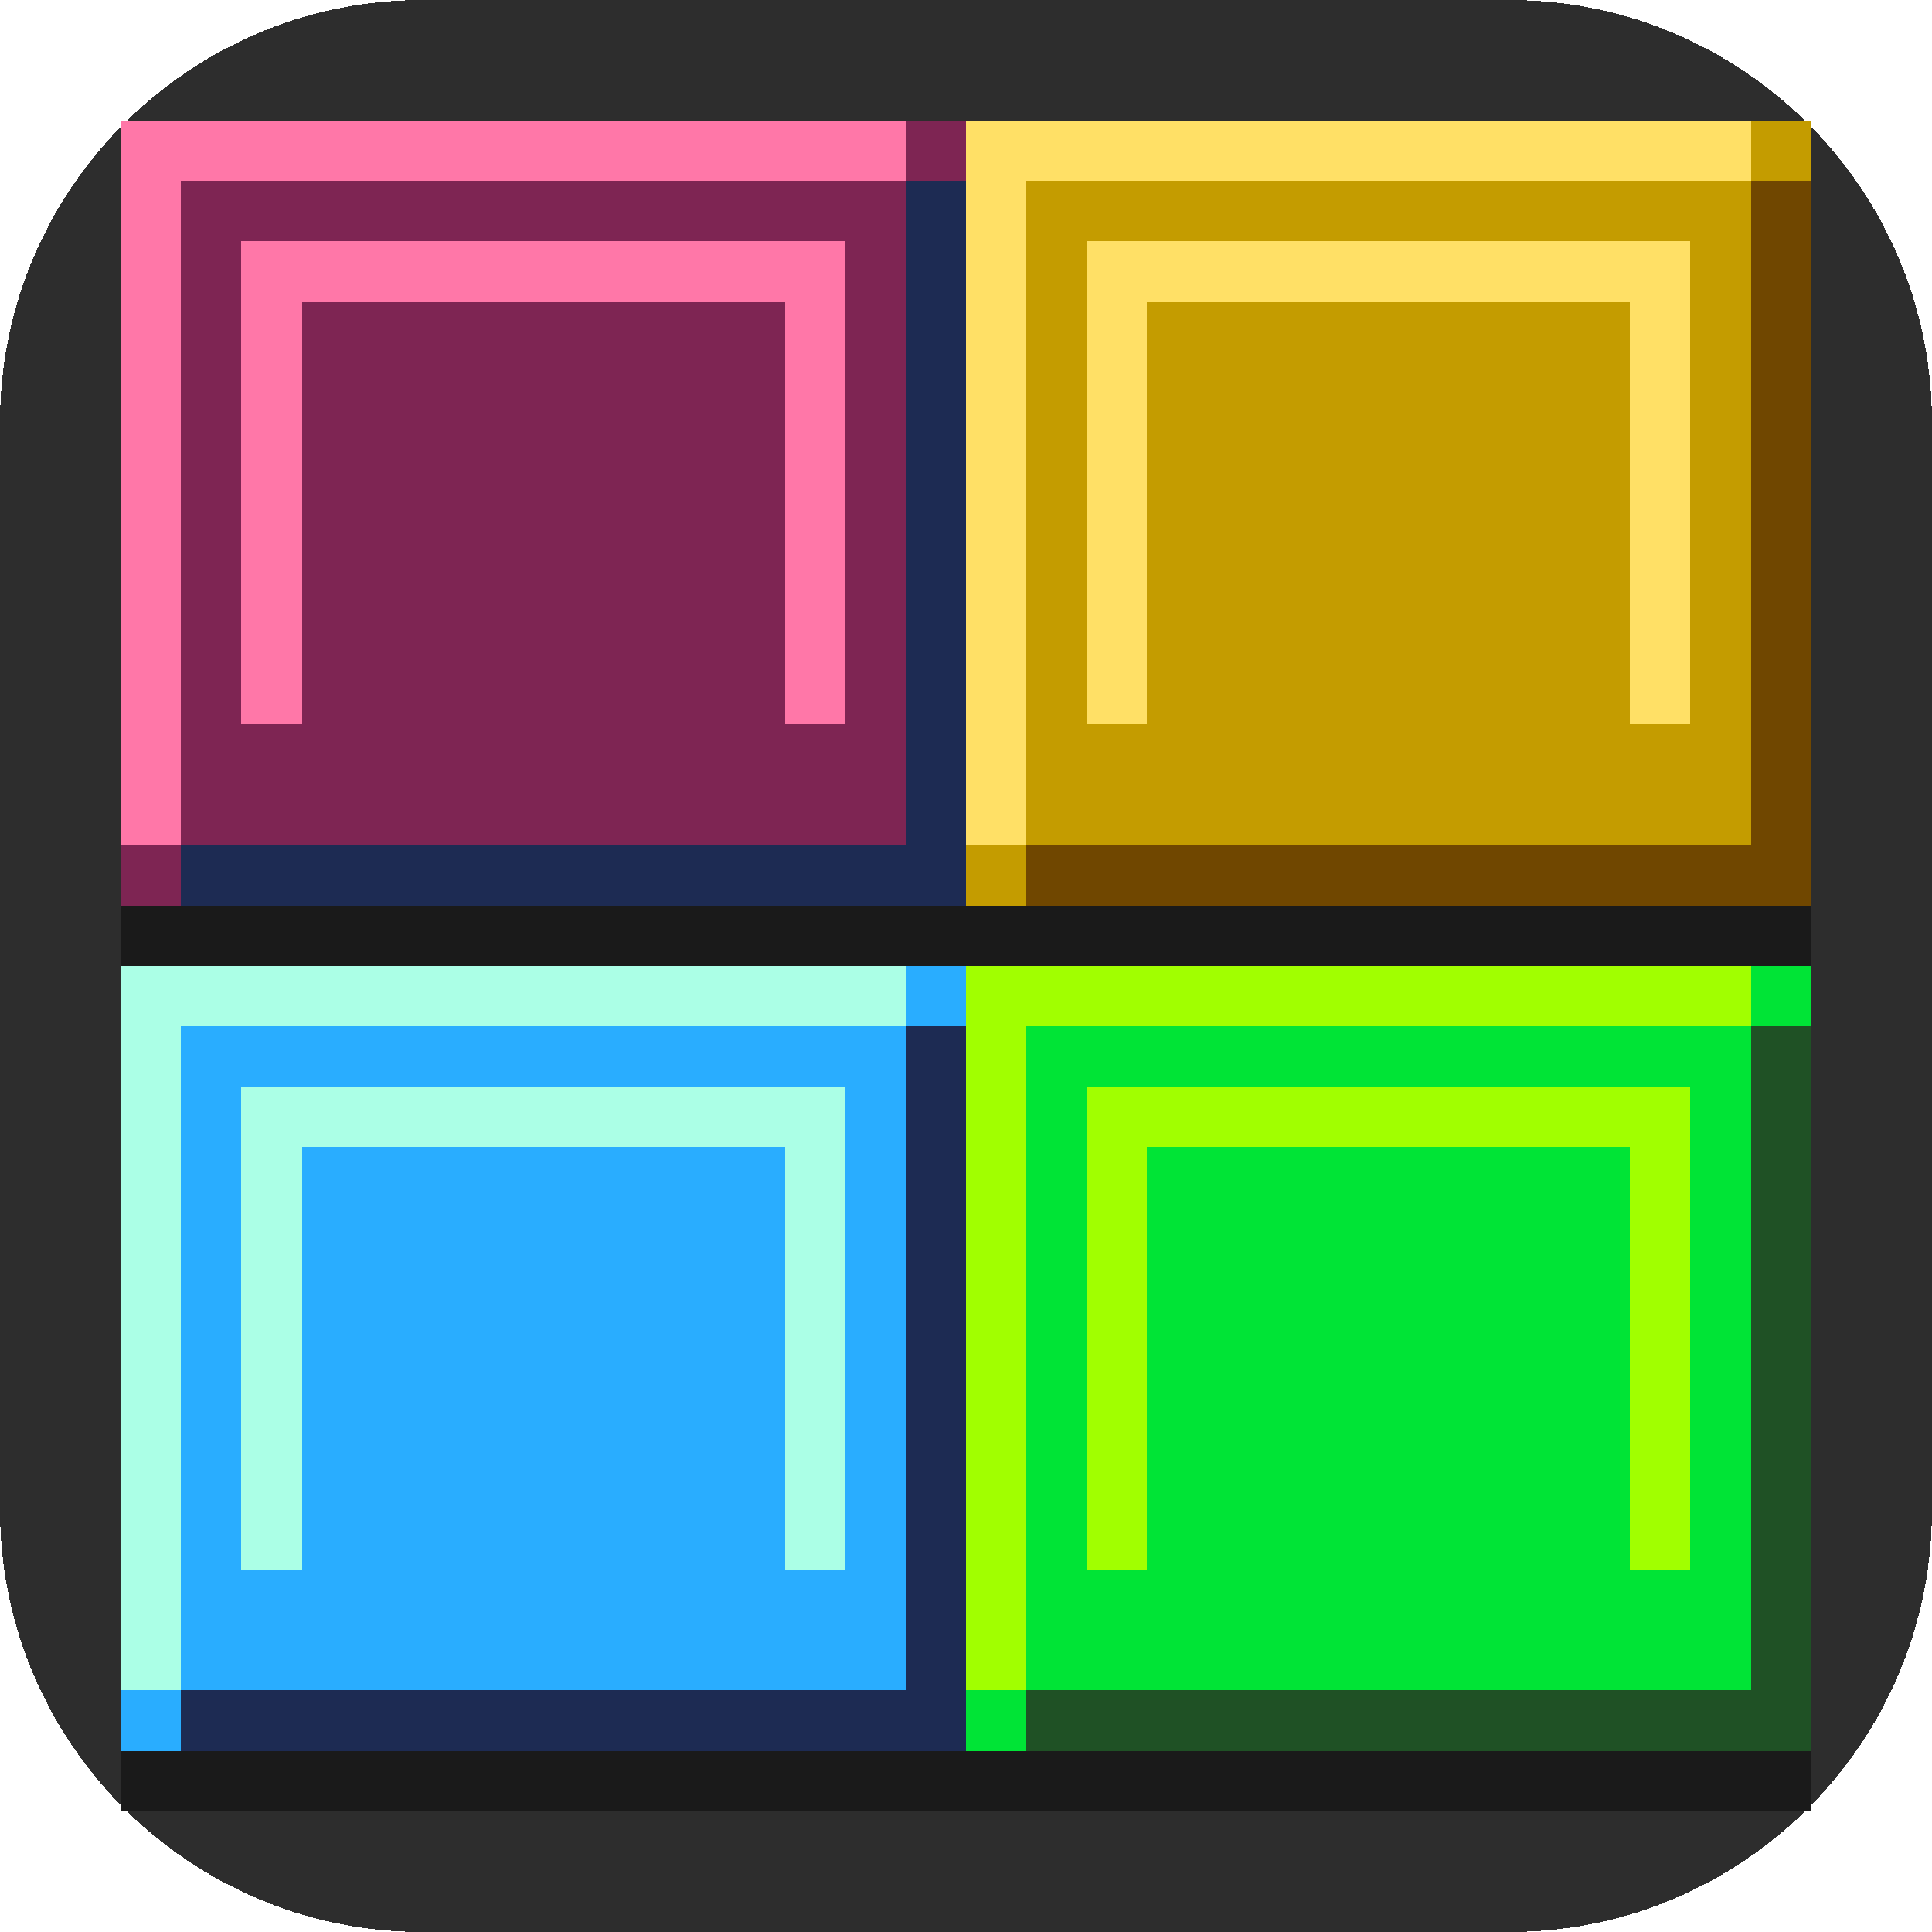
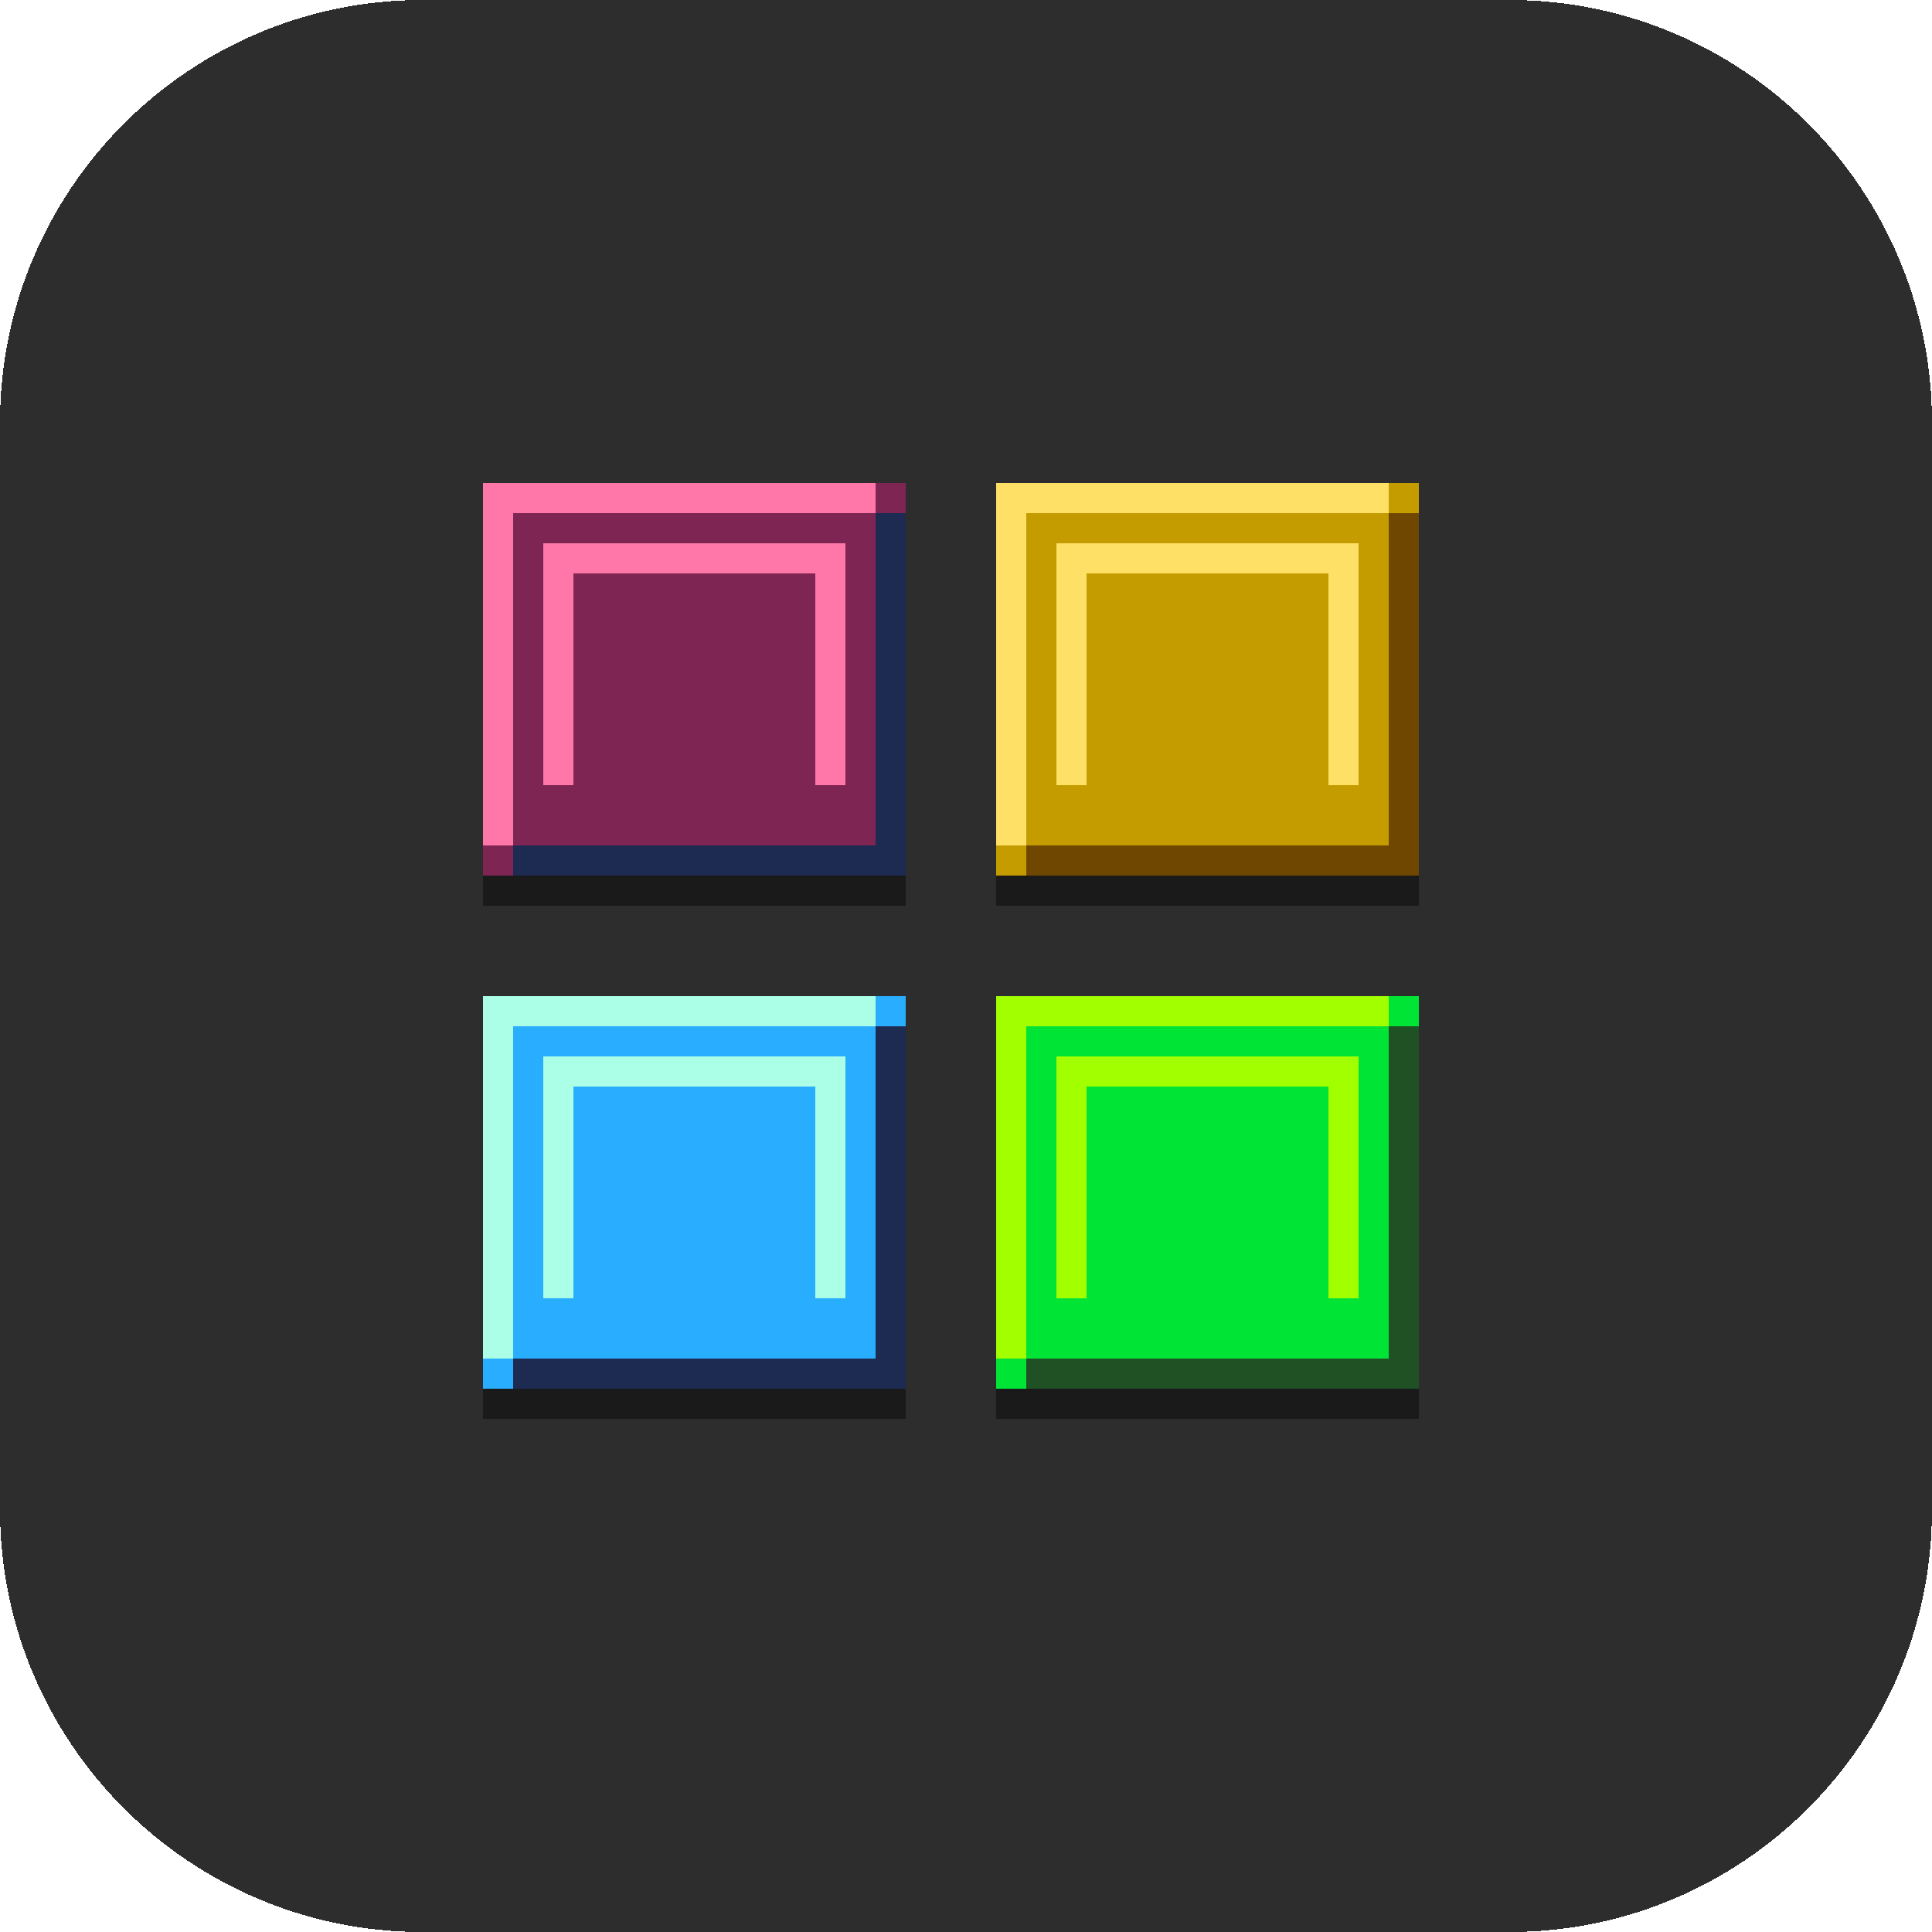
<svg xmlns="http://www.w3.org/2000/svg" viewBox="0 0 64 64" width="256" height="256" shape-rendering="crispEdges">
  <rect x="0" y="0" width="64" height="64" fill="#2d2d2d" rx="14" />
-   <g transform="translate(2,2)">
-     <rect x="2" y="2" width="26" height="2" fill="#ff77a8" />
-     <rect x="28" y="2" width="2" height="2" fill="#7e2553" />
-     <rect x="2" y="4" width="2" height="22" fill="#ff77a8" />
-     <rect x="4" y="4" width="24" height="2" fill="#7e2553" />
-     <rect x="28" y="4" width="2" height="24" fill="#1d2b53" />
-     <rect x="4" y="6" width="2" height="20" fill="#7e2553" />
-     <rect x="6" y="6" width="20" height="2" fill="#ff77a8" />
-     <rect x="26" y="6" width="2" height="20" fill="#7e2553" />
-     <rect x="6" y="8" width="2" height="14" fill="#ff77a8" />
-     <rect x="8" y="8" width="16" height="18" fill="#7e2553" />
-     <rect x="24" y="8" width="2" height="14" fill="#ff77a8" />
-     <rect x="6" y="22" width="2" height="4" fill="#7e2553" />
-     <rect x="24" y="22" width="2" height="4" fill="#7e2553" />
-     <rect x="2" y="26" width="2" height="2" fill="#7e2553" />
-     <rect x="4" y="26" width="24" height="2" fill="#1d2b53" />
-     <rect x="2" y="28" width="28" height="2" fill="#1a1a1a" />
+   <g transform="translate(15,15)">
+     <rect x="1" y="1" width="13" height="1" fill="#ff77a8" />
+     <rect x="14" y="1" width="1" height="1" fill="#7e2553" />
+     <rect x="1" y="2" width="1" height="11" fill="#ff77a8" />
+     <rect x="2" y="2" width="12" height="1" fill="#7e2553" />
+     <rect x="14" y="2" width="1" height="12" fill="#1d2b53" />
+     <rect x="2" y="3" width="1" height="10" fill="#7e2553" />
+     <rect x="3" y="3" width="10" height="1" fill="#ff77a8" />
+     <rect x="13" y="3" width="1" height="10" fill="#7e2553" />
+     <rect x="3" y="4" width="1" height="7" fill="#ff77a8" />
+     <rect x="4" y="4" width="8" height="9" fill="#7e2553" />
+     <rect x="12" y="4" width="1" height="7" fill="#ff77a8" />
+     <rect x="3" y="11" width="1" height="2" fill="#7e2553" />
+     <rect x="12" y="11" width="1" height="2" fill="#7e2553" />
+     <rect x="1" y="13" width="1" height="1" fill="#7e2553" />
+     <rect x="2" y="13" width="12" height="1" fill="#1d2b53" />
+     <rect x="1" y="14" width="14" height="1" fill="#1a1a1a" />
  </g>
-   <g transform="translate(30,2)">
-     <rect x="2" y="2" width="26" height="2" fill="#ffe066" />
-     <rect x="28" y="2" width="2" height="2" fill="#c49c00" />
-     <rect x="2" y="4" width="2" height="22" fill="#ffe066" />
-     <rect x="4" y="4" width="24" height="2" fill="#c49c00" />
-     <rect x="28" y="4" width="2" height="24" fill="#704700" />
-     <rect x="4" y="6" width="2" height="20" fill="#c49c00" />
-     <rect x="6" y="6" width="20" height="2" fill="#ffe066" />
-     <rect x="26" y="6" width="2" height="20" fill="#c49c00" />
-     <rect x="6" y="8" width="2" height="14" fill="#ffe066" />
-     <rect x="8" y="8" width="16" height="18" fill="#c49c00" />
-     <rect x="24" y="8" width="2" height="14" fill="#ffe066" />
-     <rect x="6" y="22" width="2" height="4" fill="#c49c00" />
-     <rect x="24" y="22" width="2" height="4" fill="#c49c00" />
-     <rect x="2" y="26" width="2" height="2" fill="#c49c00" />
-     <rect x="4" y="26" width="24" height="2" fill="#704700" />
-     <rect x="2" y="28" width="28" height="2" fill="#1a1a1a" />
+   <g transform="translate(32,15)">
+     <rect x="1" y="1" width="13" height="1" fill="#ffe066" />
+     <rect x="14" y="1" width="1" height="1" fill="#c49c00" />
+     <rect x="1" y="2" width="1" height="11" fill="#ffe066" />
+     <rect x="2" y="2" width="12" height="1" fill="#c49c00" />
+     <rect x="14" y="2" width="1" height="12" fill="#704700" />
+     <rect x="2" y="3" width="1" height="10" fill="#c49c00" />
+     <rect x="3" y="3" width="10" height="1" fill="#ffe066" />
+     <rect x="13" y="3" width="1" height="10" fill="#c49c00" />
+     <rect x="3" y="4" width="1" height="7" fill="#ffe066" />
+     <rect x="4" y="4" width="8" height="9" fill="#c49c00" />
+     <rect x="12" y="4" width="1" height="7" fill="#ffe066" />
+     <rect x="3" y="11" width="1" height="2" fill="#c49c00" />
+     <rect x="12" y="11" width="1" height="2" fill="#c49c00" />
+     <rect x="1" y="13" width="1" height="1" fill="#c49c00" />
+     <rect x="2" y="13" width="12" height="1" fill="#704700" />
+     <rect x="1" y="14" width="14" height="1" fill="#1a1a1a" />
  </g>
-   <g transform="translate(2,30)">
-     <rect x="2" y="2" width="26" height="2" fill="#abffe6" />
-     <rect x="28" y="2" width="2" height="2" fill="#29adff" />
-     <rect x="2" y="4" width="2" height="22" fill="#abffe6" />
-     <rect x="4" y="4" width="24" height="2" fill="#29adff" />
-     <rect x="28" y="4" width="2" height="24" fill="#1d2b53" />
-     <rect x="4" y="6" width="2" height="20" fill="#29adff" />
-     <rect x="6" y="6" width="20" height="2" fill="#abffe6" />
-     <rect x="26" y="6" width="2" height="20" fill="#29adff" />
-     <rect x="6" y="8" width="2" height="14" fill="#abffe6" />
-     <rect x="8" y="8" width="16" height="18" fill="#29adff" />
-     <rect x="24" y="8" width="2" height="14" fill="#abffe6" />
-     <rect x="6" y="22" width="2" height="4" fill="#29adff" />
-     <rect x="24" y="22" width="2" height="4" fill="#29adff" />
-     <rect x="2" y="26" width="2" height="2" fill="#29adff" />
-     <rect x="4" y="26" width="24" height="2" fill="#1d2b53" />
-     <rect x="2" y="28" width="28" height="2" fill="#1a1a1a" />
+   <g transform="translate(15,32)">
+     <rect x="1" y="1" width="13" height="1" fill="#abffe6" />
+     <rect x="14" y="1" width="1" height="1" fill="#29adff" />
+     <rect x="1" y="2" width="1" height="11" fill="#abffe6" />
+     <rect x="2" y="2" width="12" height="1" fill="#29adff" />
+     <rect x="14" y="2" width="1" height="12" fill="#1d2b53" />
+     <rect x="2" y="3" width="1" height="10" fill="#29adff" />
+     <rect x="3" y="3" width="10" height="1" fill="#abffe6" />
+     <rect x="13" y="3" width="1" height="10" fill="#29adff" />
+     <rect x="3" y="4" width="1" height="7" fill="#abffe6" />
+     <rect x="4" y="4" width="8" height="9" fill="#29adff" />
+     <rect x="12" y="4" width="1" height="7" fill="#abffe6" />
+     <rect x="3" y="11" width="1" height="2" fill="#29adff" />
+     <rect x="12" y="11" width="1" height="2" fill="#29adff" />
+     <rect x="1" y="13" width="1" height="1" fill="#29adff" />
+     <rect x="2" y="13" width="12" height="1" fill="#1d2b53" />
+     <rect x="1" y="14" width="14" height="1" fill="#1a1a1a" />
  </g>
-   <g transform="translate(30,30)">
-     <rect x="2" y="2" width="26" height="2" fill="#a1ff00" />
-     <rect x="28" y="2" width="2" height="2" fill="#00e436" />
-     <rect x="2" y="4" width="2" height="22" fill="#a1ff00" />
-     <rect x="4" y="4" width="24" height="2" fill="#00e436" />
-     <rect x="28" y="4" width="2" height="24" fill="#1f5125" />
-     <rect x="4" y="6" width="2" height="20" fill="#00e436" />
-     <rect x="6" y="6" width="20" height="2" fill="#a1ff00" />
-     <rect x="26" y="6" width="2" height="20" fill="#00e436" />
-     <rect x="6" y="8" width="2" height="14" fill="#a1ff00" />
-     <rect x="8" y="8" width="16" height="18" fill="#00e436" />
-     <rect x="24" y="8" width="2" height="14" fill="#a1ff00" />
-     <rect x="6" y="22" width="2" height="4" fill="#00e436" />
-     <rect x="24" y="22" width="2" height="4" fill="#00e436" />
-     <rect x="2" y="26" width="2" height="2" fill="#00e436" />
-     <rect x="4" y="26" width="24" height="2" fill="#1f5125" />
-     <rect x="2" y="28" width="28" height="2" fill="#1a1a1a" />
+   <g transform="translate(32,32)">
+     <rect x="1" y="1" width="13" height="1" fill="#a1ff00" />
+     <rect x="14" y="1" width="1" height="1" fill="#00e436" />
+     <rect x="1" y="2" width="1" height="11" fill="#a1ff00" />
+     <rect x="2" y="2" width="12" height="1" fill="#00e436" />
+     <rect x="14" y="2" width="1" height="12" fill="#1f5125" />
+     <rect x="2" y="3" width="1" height="10" fill="#00e436" />
+     <rect x="3" y="3" width="10" height="1" fill="#a1ff00" />
+     <rect x="13" y="3" width="1" height="10" fill="#00e436" />
+     <rect x="3" y="4" width="1" height="7" fill="#a1ff00" />
+     <rect x="4" y="4" width="8" height="9" fill="#00e436" />
+     <rect x="12" y="4" width="1" height="7" fill="#a1ff00" />
+     <rect x="3" y="11" width="1" height="2" fill="#00e436" />
+     <rect x="12" y="11" width="1" height="2" fill="#00e436" />
+     <rect x="1" y="13" width="1" height="1" fill="#00e436" />
+     <rect x="2" y="13" width="12" height="1" fill="#1f5125" />
+     <rect x="1" y="14" width="14" height="1" fill="#1a1a1a" />
  </g>
</svg>
